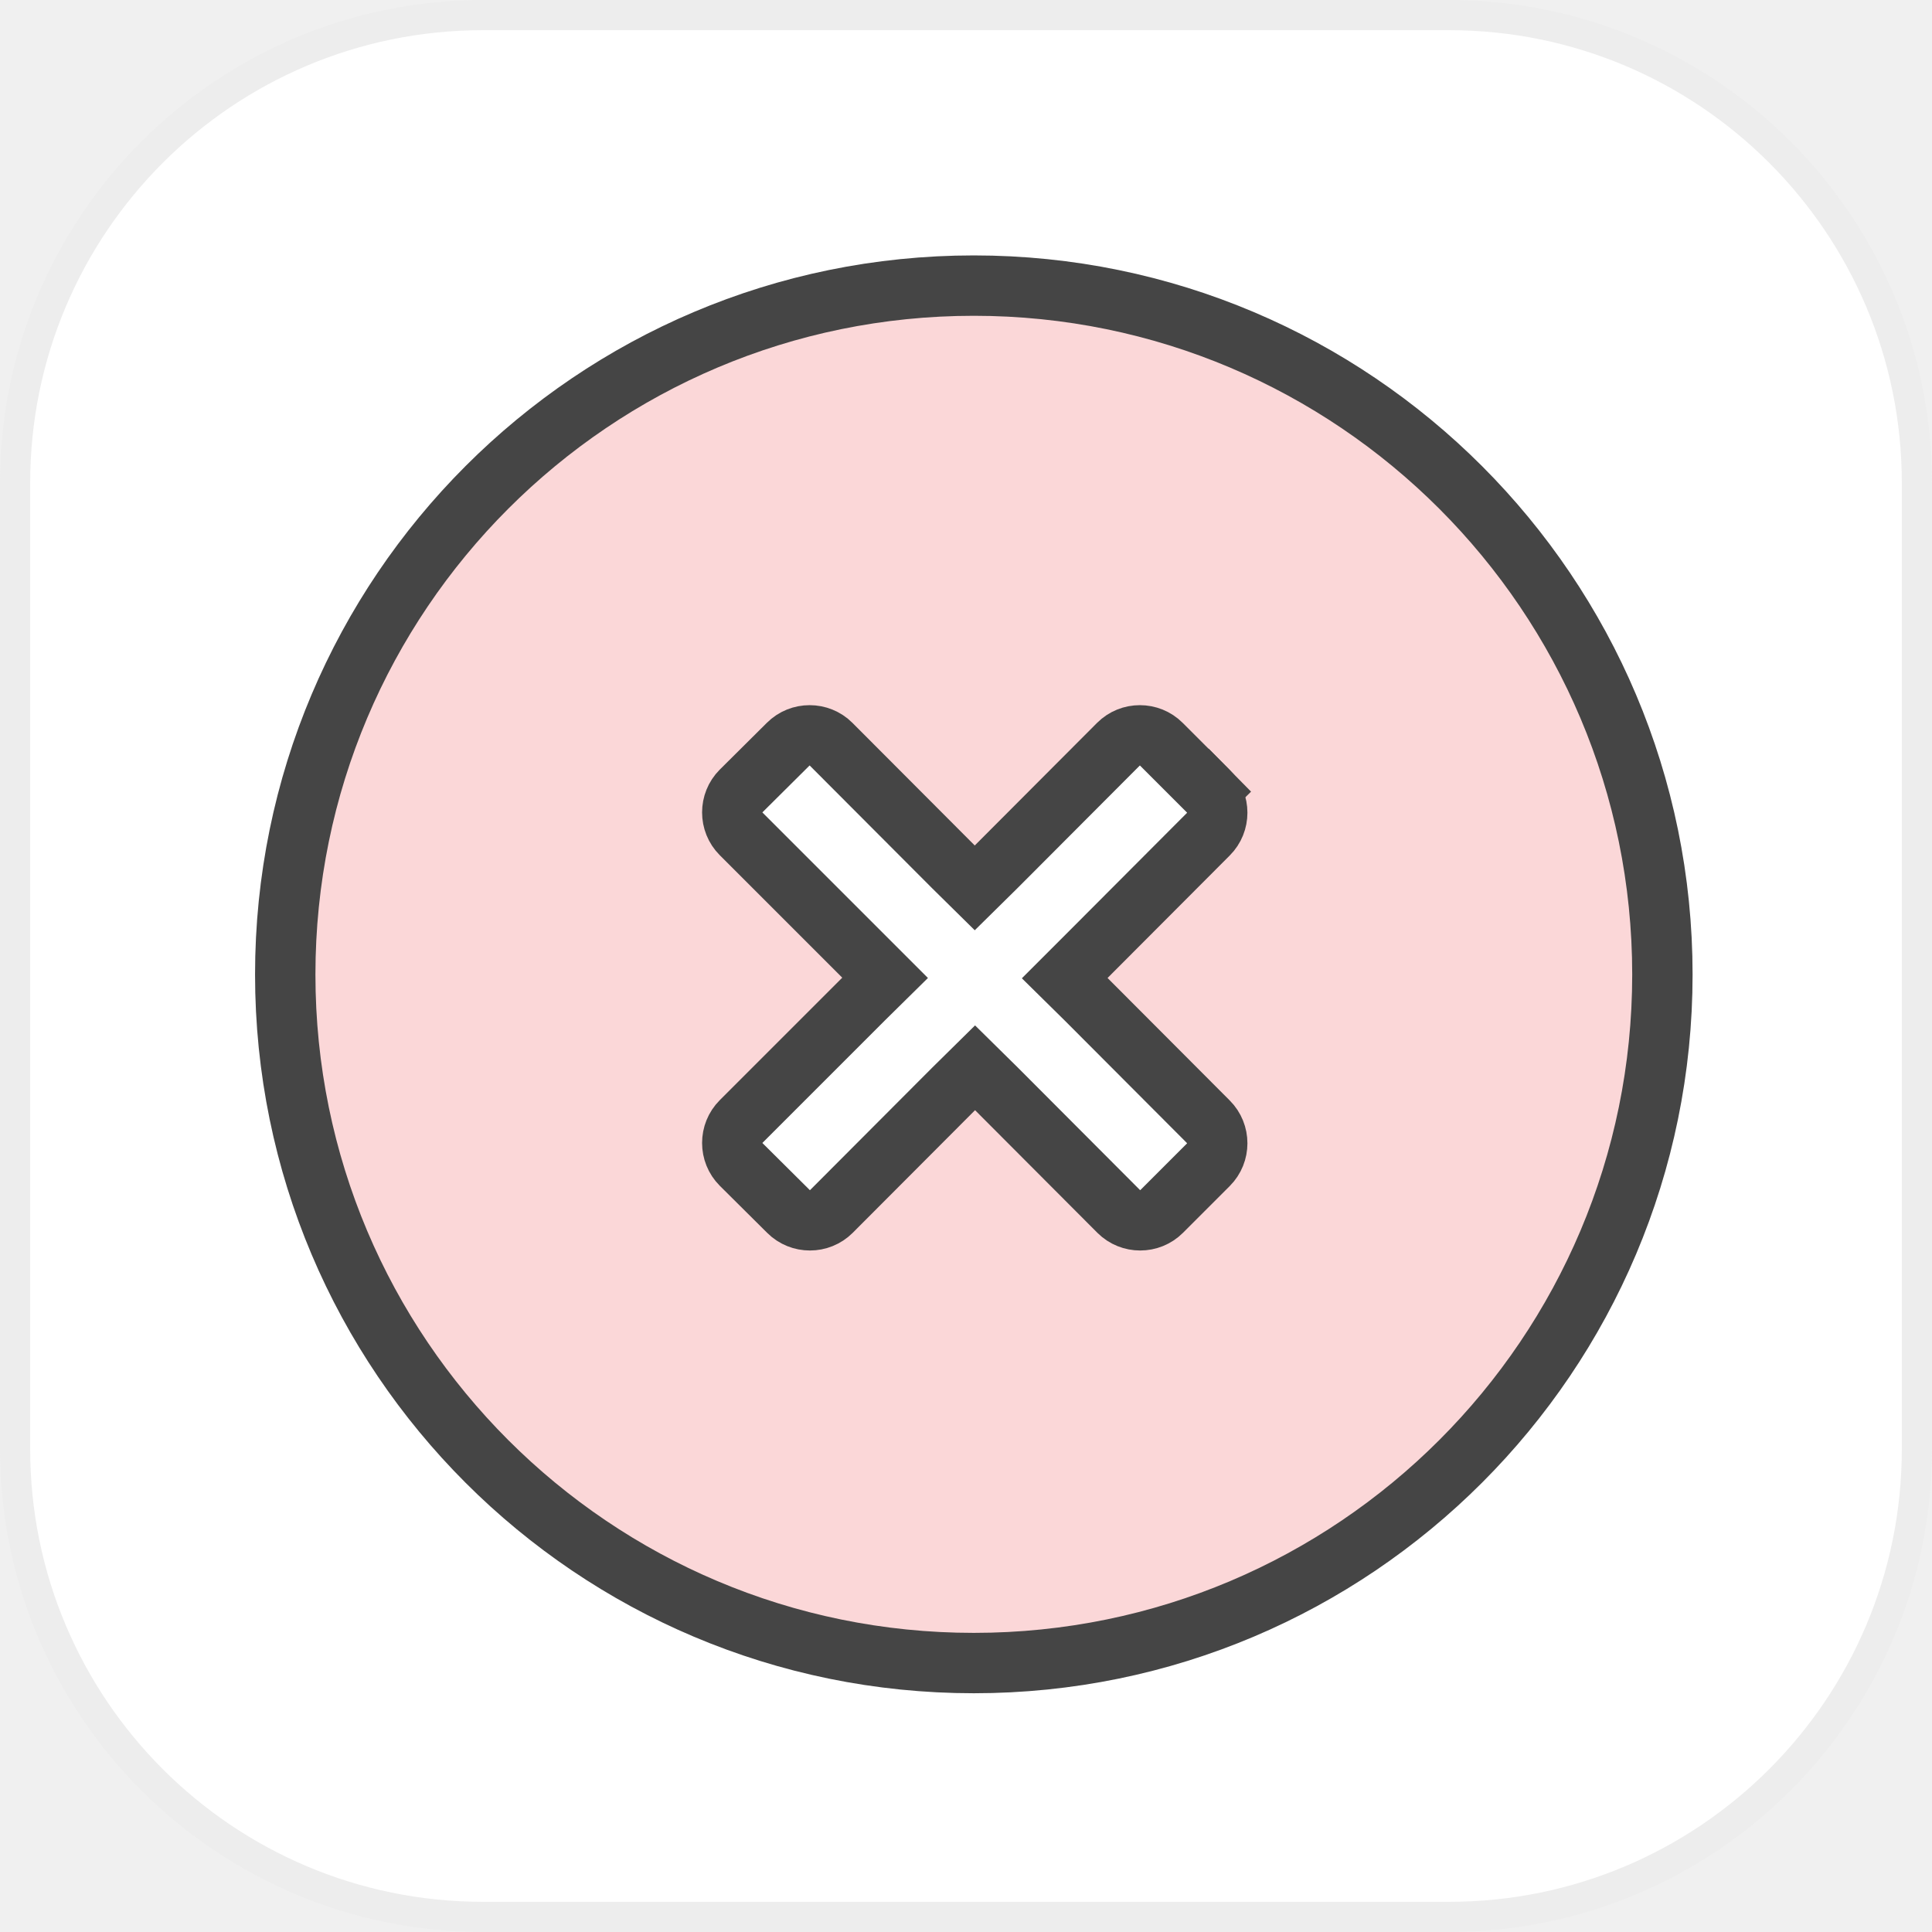
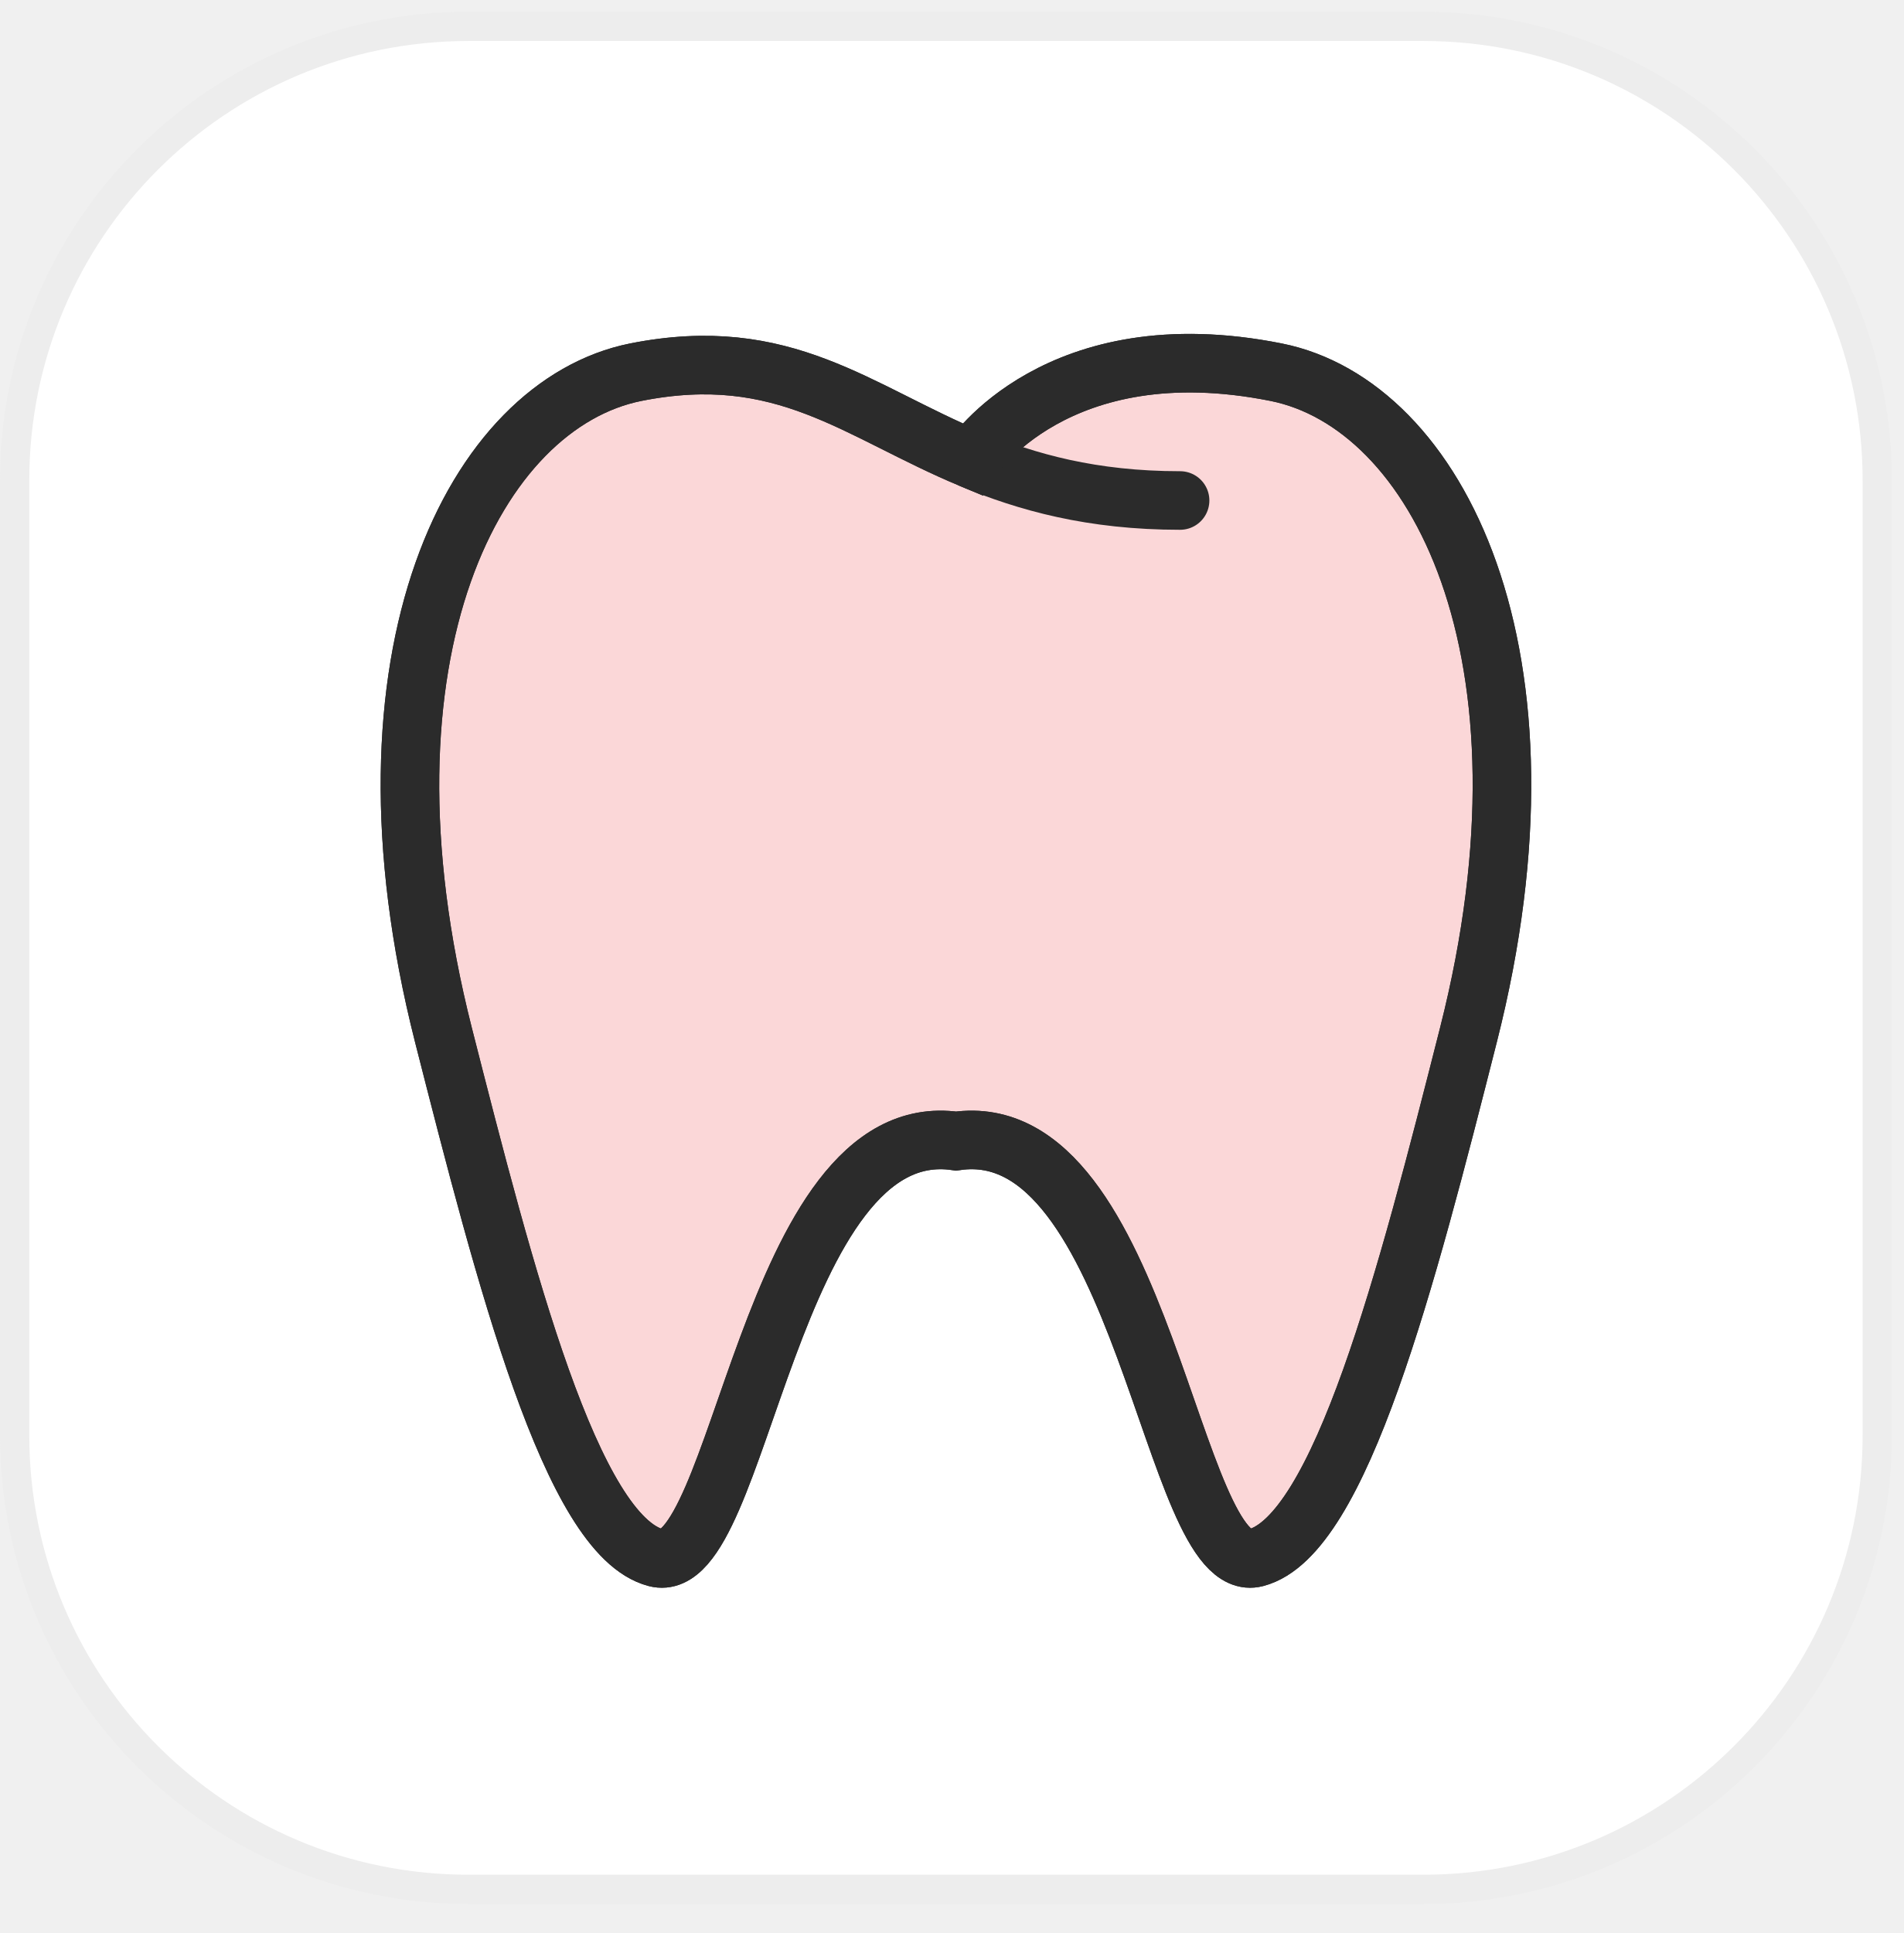
- <svg xmlns="http://www.w3.org/2000/svg" width="64" height="64" viewBox="0 0 64 64" fill="none">
-   <g id="AIì¶ì²ìë¨ ìª½ ìì´ì½">
-     <rect x="0.5" y="0.5" width="63" height="63" rx="15.5" fill="white" />
-     <rect x="0.5" y="0.5" width="63" height="63" rx="15.5" stroke="#EDEDED" />
-     <path id="Vector" d="M32.999 28.711L32.289 29.411L31.579 28.711L27.529 24.651C27.139 24.261 26.499 24.261 26.109 24.651L24.549 26.201C24.159 26.591 24.159 27.231 24.549 27.621L28.609 31.681L29.319 32.391L28.609 33.091L24.549 37.151C24.159 37.541 24.159 38.181 24.549 38.571L26.119 40.131C26.509 40.521 27.149 40.521 27.539 40.131L31.589 36.071L32.299 35.371L33.009 36.071L37.059 40.131C37.449 40.521 38.089 40.521 38.479 40.131L40.029 38.581C40.419 38.191 40.419 37.551 40.029 37.161L35.979 33.101L35.269 32.401L35.979 31.691L40.029 27.631C40.419 27.241 40.419 26.601 40.029 26.211L38.469 24.651C38.079 24.261 37.439 24.261 37.049 24.651L32.999 28.711ZM32.259 9.461C44.859 9.461 55.069 19.681 55.069 32.281C55.069 44.881 44.859 55.091 32.259 55.091C19.659 55.091 9.449 44.871 9.449 32.281C9.449 19.691 19.659 9.461 32.259 9.461Z" fill="#FBD7D8" />
-     <path id="Vector_2" d="M32.259 55.091C44.859 55.091 55.069 44.871 55.069 32.281C55.069 19.691 44.859 9.461 32.259 9.461C19.659 9.461 9.449 19.681 9.449 32.281C9.449 44.881 19.659 55.091 32.259 55.091Z" stroke="#454545" stroke-width="2" stroke-linecap="round" stroke-linejoin="round" />
-     <path id="Vector_3" d="M40.741 25.512L40.031 26.212" stroke="#454545" stroke-width="2" />
-     <path id="Vector_4" d="M40.03 26.212C40.42 26.602 40.42 27.242 40.03 27.632L35.98 31.692L35.27 32.402L35.98 33.102L40.03 37.162C40.42 37.552 40.42 38.192 40.03 38.582L38.48 40.132C38.09 40.522 37.45 40.522 37.06 40.132L33.01 36.072L32.3 35.372L31.59 36.072L27.54 40.132C27.15 40.522 26.51 40.522 26.12 40.132L24.55 38.572C24.16 38.182 24.16 37.542 24.55 37.152L28.61 33.092L29.32 32.392L28.61 31.682L24.55 27.622C24.16 27.232 24.16 26.592 24.55 26.202L26.11 24.652C26.5 24.262 27.14 24.262 27.53 24.652L31.58 28.712L32.29 29.412L33 28.712L37.05 24.652C37.44 24.262 38.08 24.262 38.47 24.652L40.03 26.212Z" stroke="#454545" stroke-width="2" />
-   </g>
+ <svg xmlns="http://www.w3.org/2000/svg" width="current" height="current" viewBox="0 0 65 66" fill="none">
+   <rect x="0.5" y="0.9" width="63.61" height="63.61" rx="15.5" fill="white" />
+   <rect x="0.5" y="0.9" width="63.61" height="63.61" rx="15.5" stroke="#EDEDED" />
+   <path d="M40.301 17.089C37.29 17.089 35.067 16.465 33.18 15.678" stroke="#2B2B2B" stroke-width="2" stroke-miterlimit="10" stroke-linecap="round" />
+   <path d="M50.149 35.335C48.041 43.645 45.776 52.431 42.889 53.186C40.001 53.941 39.057 38.034 32.65 38.961C26.243 38.034 25.3 53.941 22.404 53.186C19.516 52.431 17.26 43.645 15.143 35.335C11.829 22.291 16.243 13.808 21.706 12.709C26.776 11.7 29.262 14.046 33.184 15.678C33.184 15.678 36.079 11.207 43.586 12.709C49.058 13.808 53.463 22.291 50.149 35.335Z" fill="#FBD7D8" stroke="#2B2B2B" stroke-width="2" stroke-miterlimit="10" stroke-linecap="round" />
+   <path d="M40.301 17.089C37.29 17.089 35.067 16.465 33.18 15.678" stroke="#2B2B2B" stroke-width="2" stroke-miterlimit="10" stroke-linecap="round" />
+   <path d="M50.149 35.335C48.041 43.645 45.776 52.431 42.889 53.186C40.001 53.941 39.057 38.034 32.65 38.961C26.243 38.034 25.3 53.941 22.404 53.186C19.516 52.431 17.26 43.645 15.143 35.335C11.829 22.291 16.243 13.808 21.706 12.709C26.776 11.7 29.262 14.046 33.184 15.678C33.184 15.678 36.079 11.207 43.586 12.709C49.058 13.808 53.463 22.291 50.149 35.335Z" stroke="#2B2B2B" stroke-width="2" stroke-miterlimit="10" stroke-linecap="round" />
</svg>
